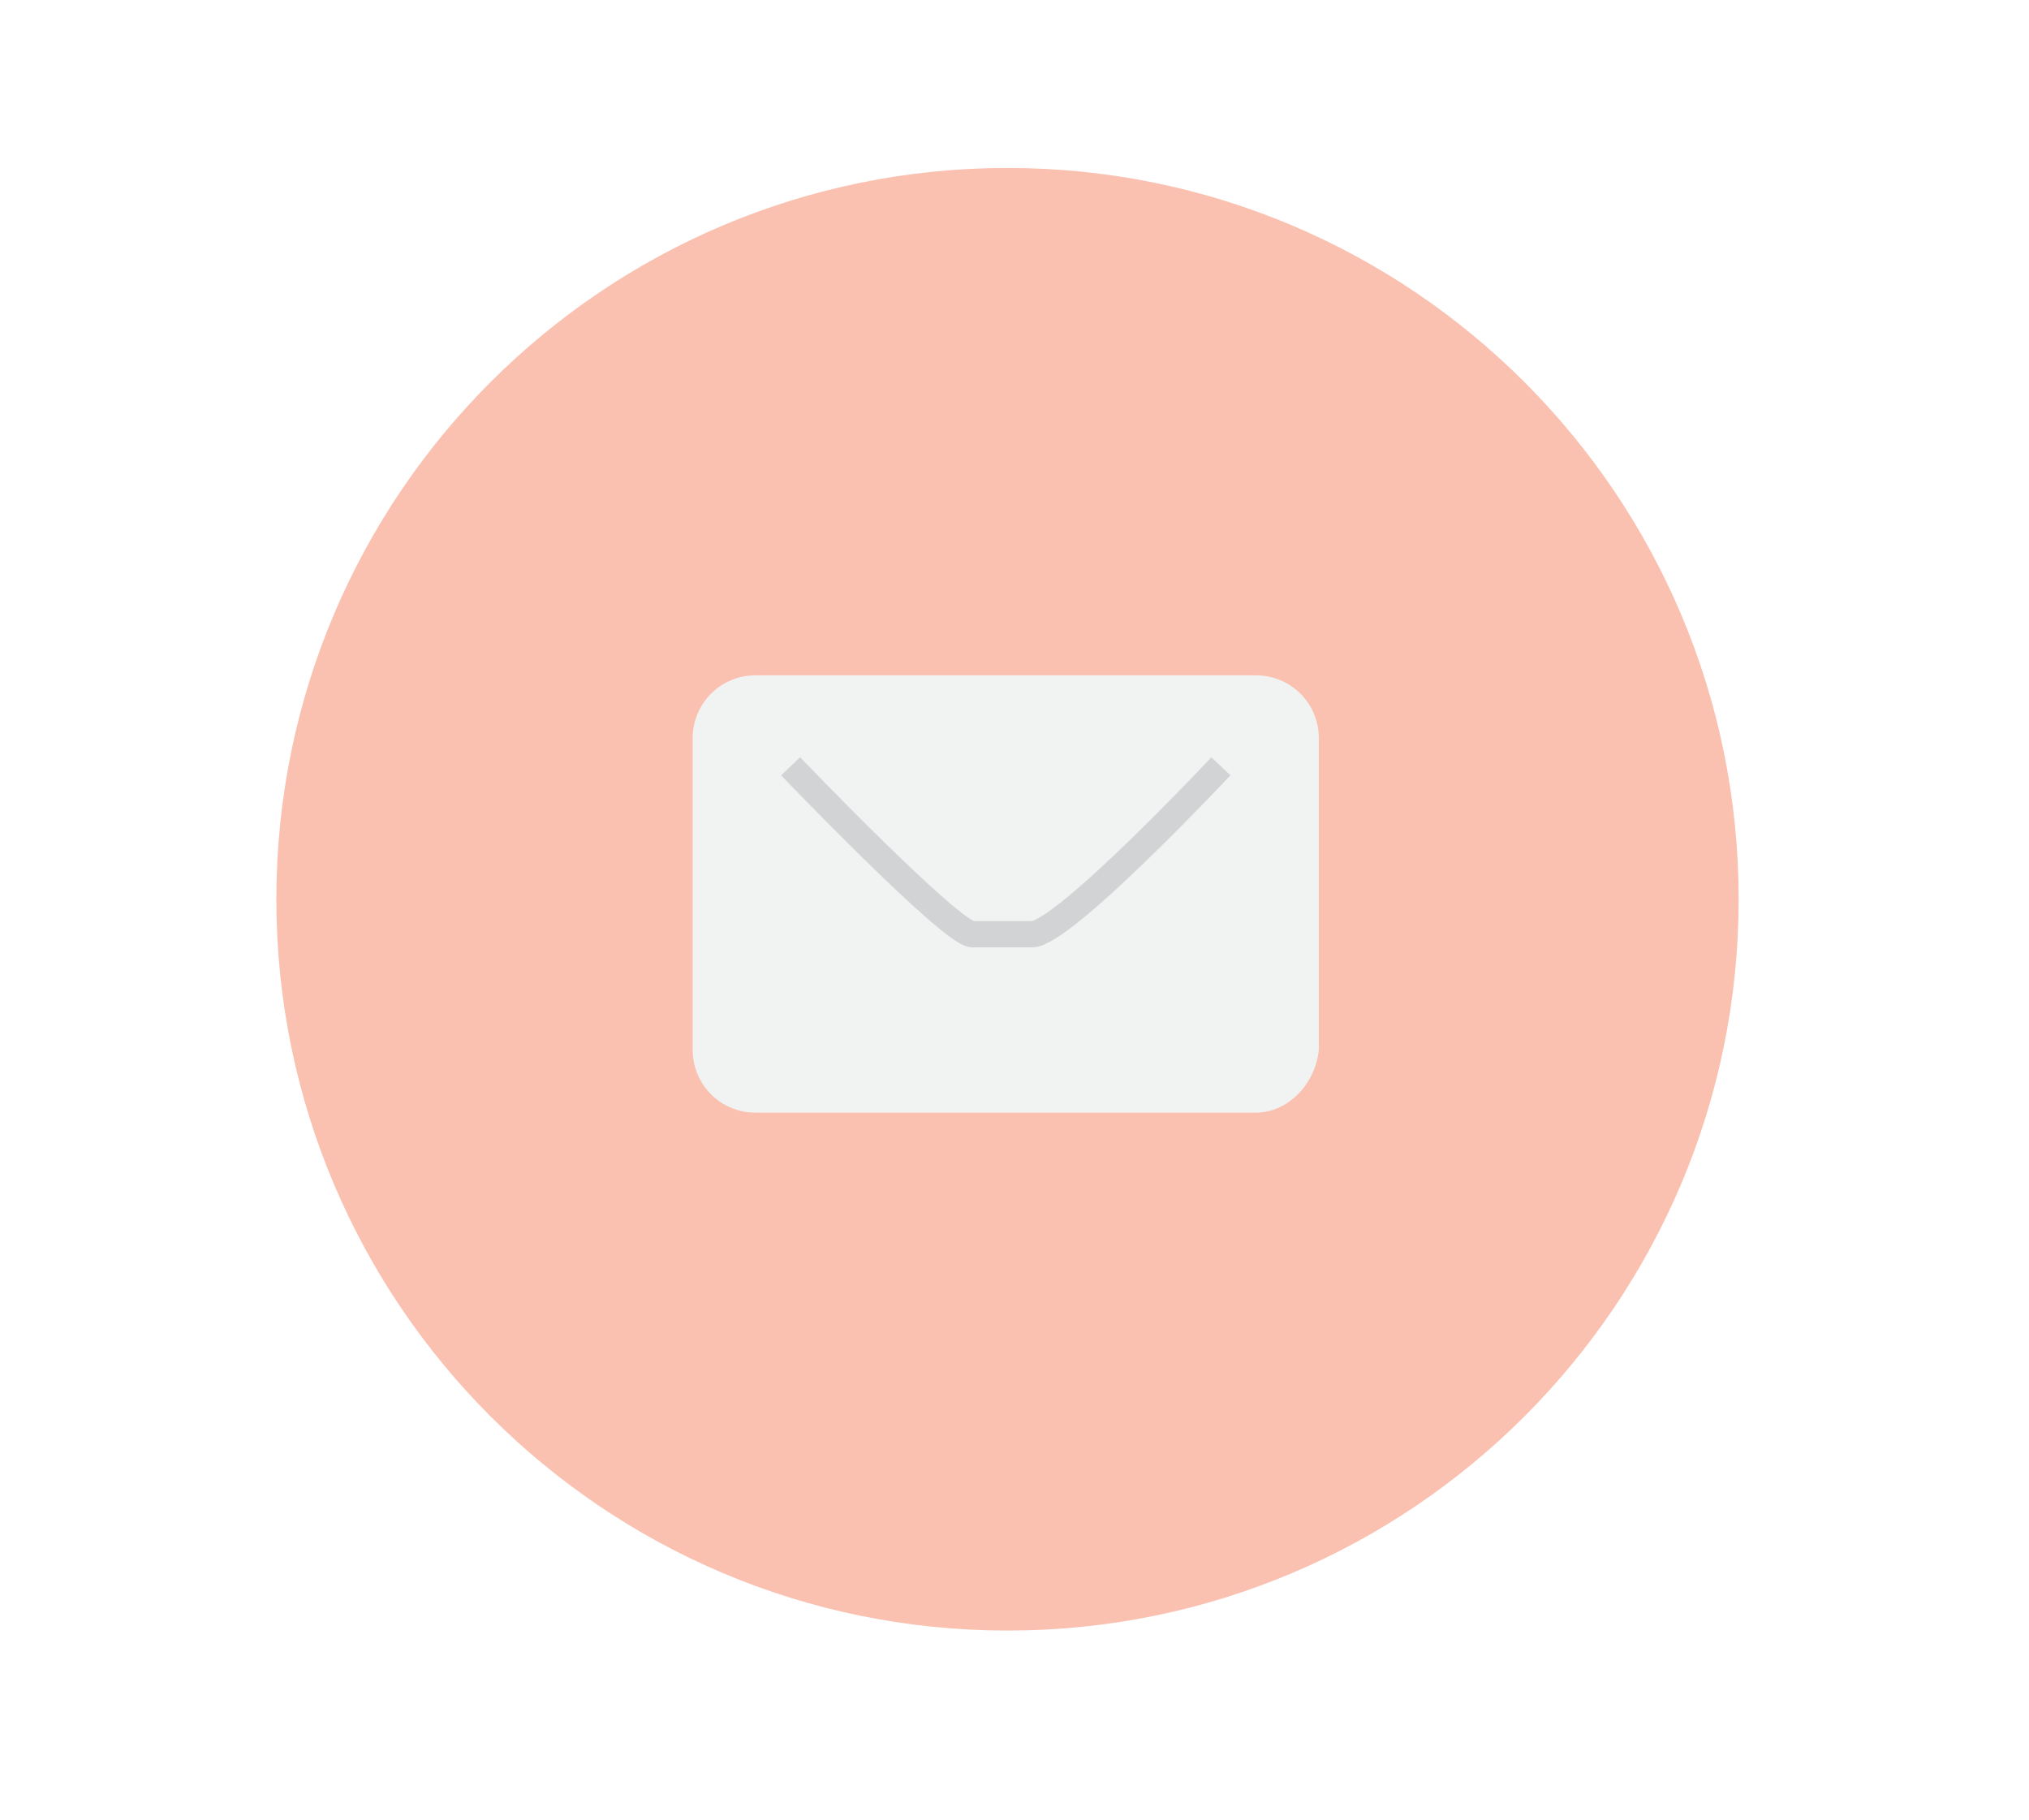
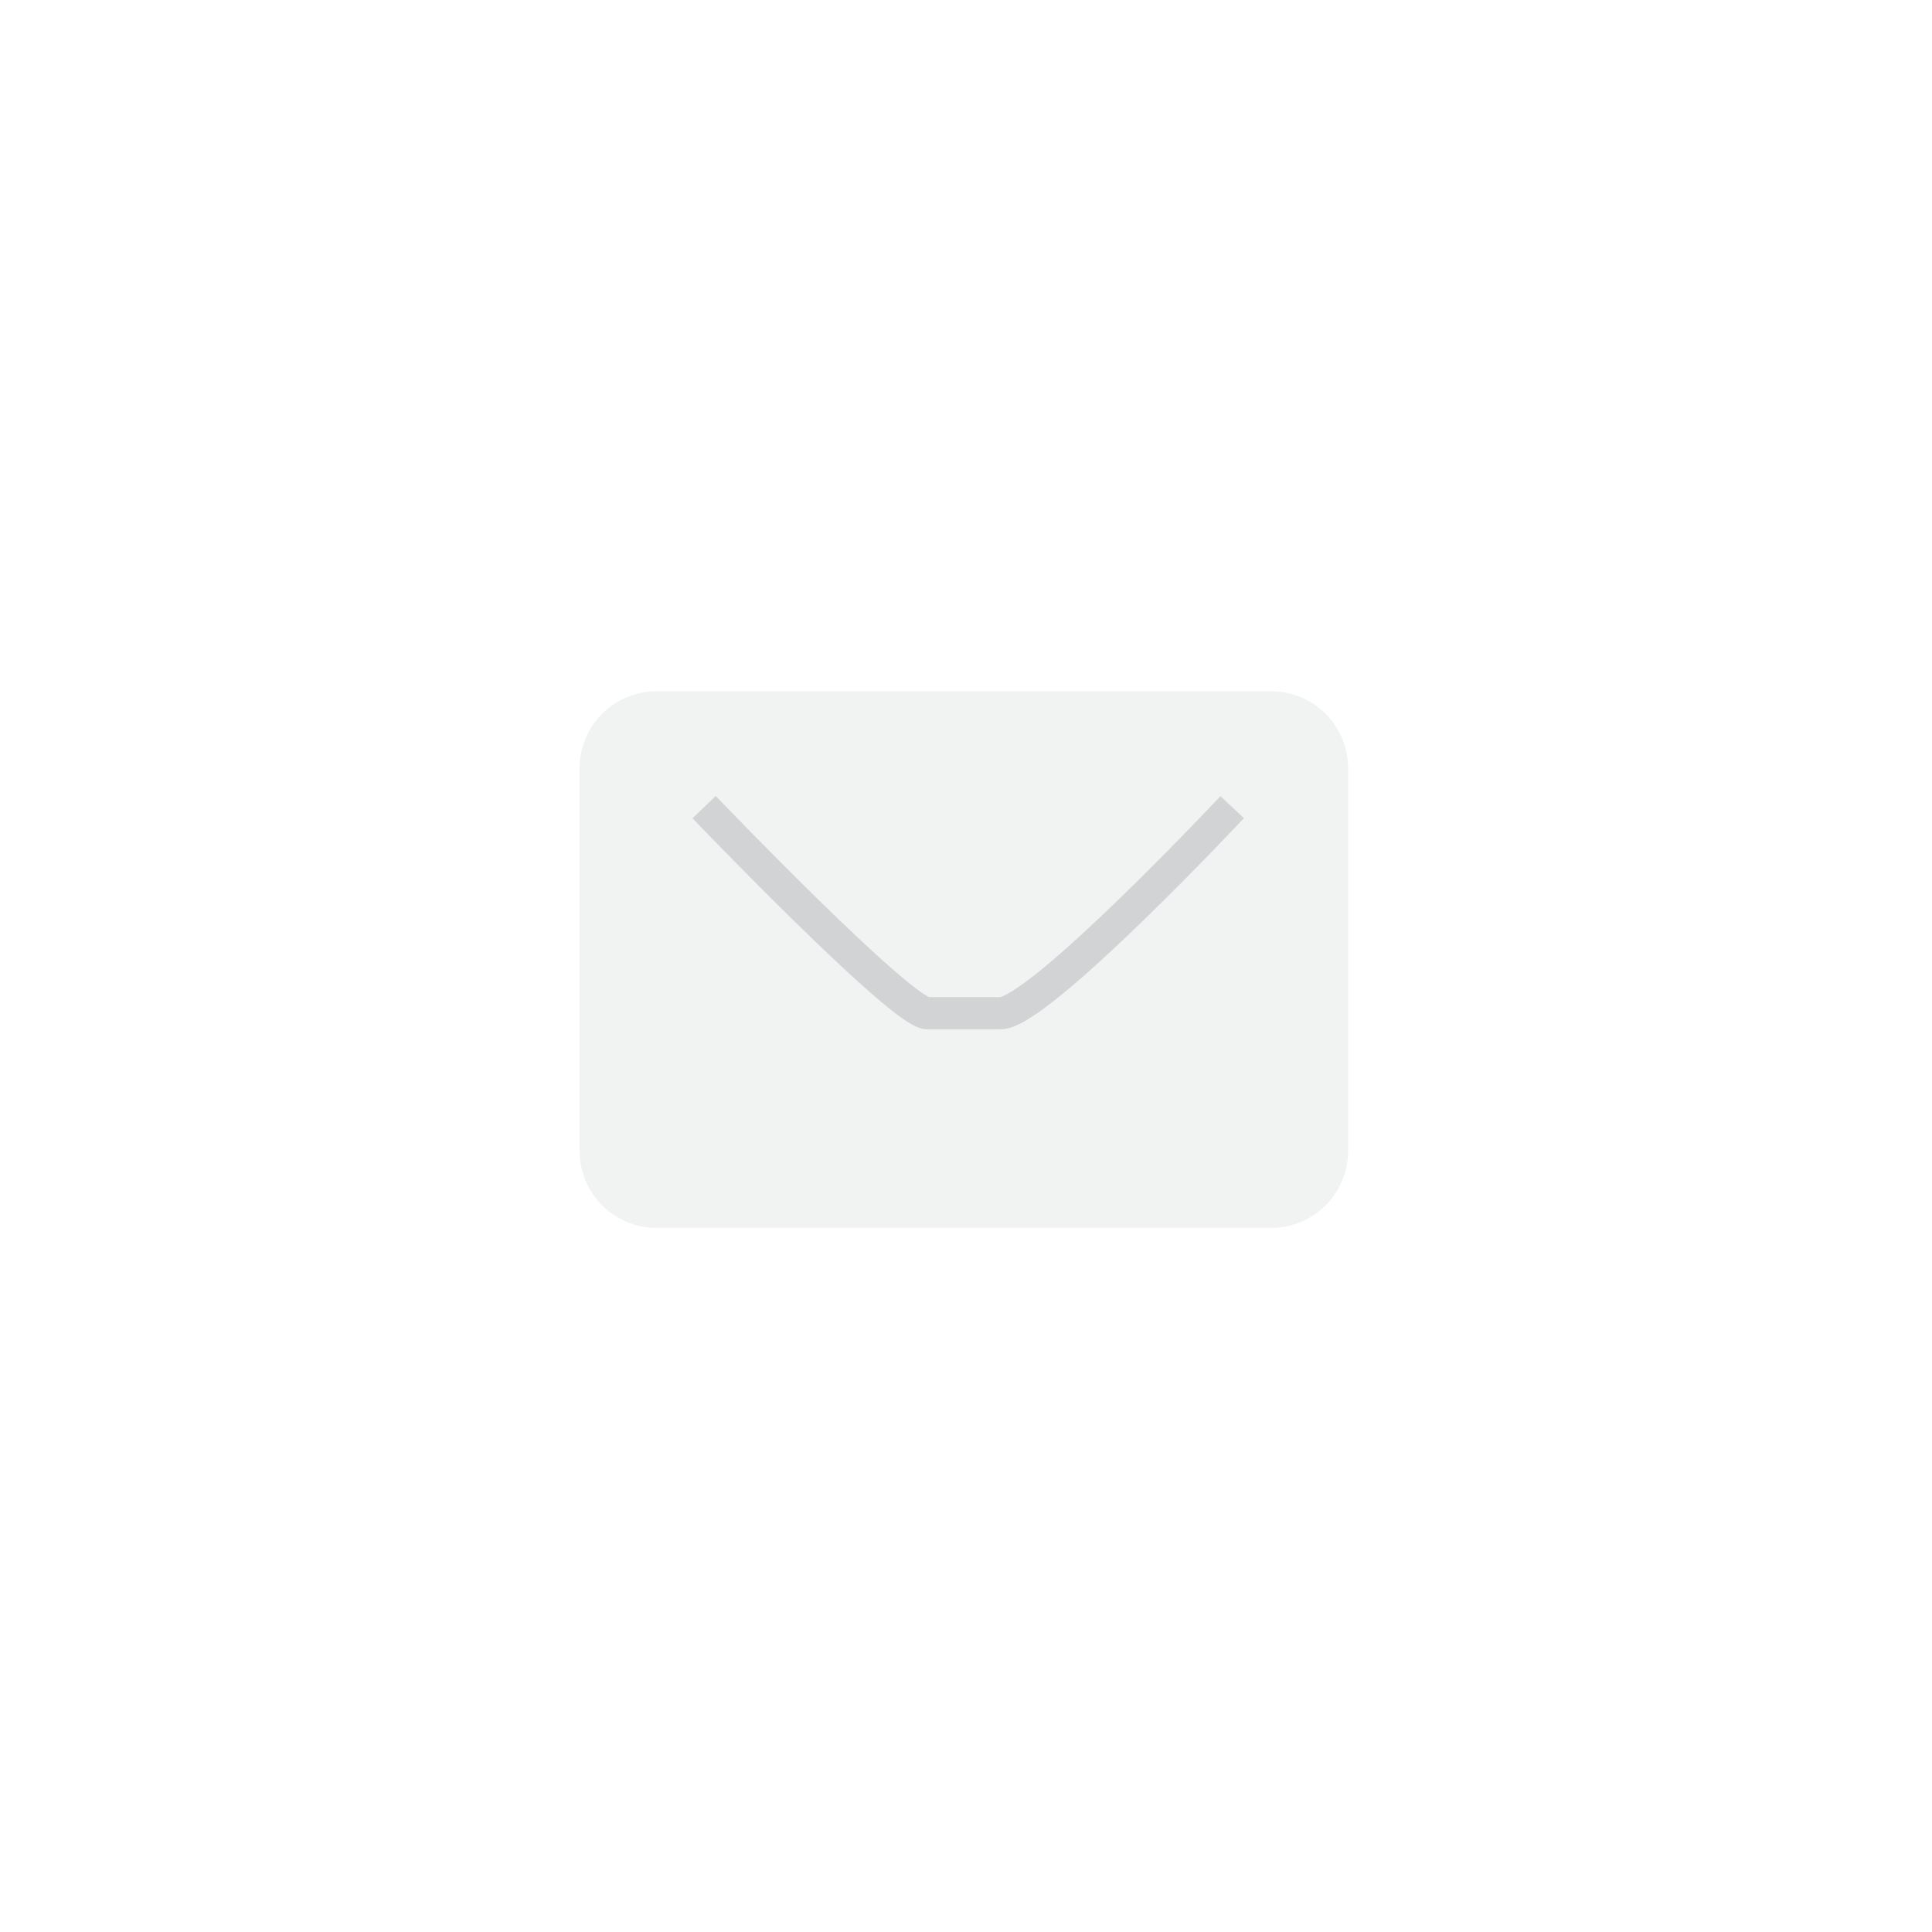
- <svg xmlns="http://www.w3.org/2000/svg" version="1.1" x="0px" y="0px" viewBox="0 0 58 52" enable-background="new 0 0 58 52" xml:space="preserve">
-   <g id="Layer_1">
+ <svg xmlns="http://www.w3.org/2000/svg" version="1.1" x="0px" y="0px" viewBox="0 0 45 45" enable-background="new 0 0 45 45" xml:space="preserve">
+   <g id="bg__x2B__footer">
    <g>
-       <circle fill="#FAC0B0" cx="28.8" cy="25.7" r="20.9" />
      <g>
-         <path fill="#F1F2F2" d="M35.9,31.8H21.6c-1,0-1.8-0.8-1.8-1.8v-8.9c0-1,0.8-1.8,1.8-1.8h14.3c1,0,1.8,0.8,1.8,1.8V30     C37.6,31,36.8,31.8,35.9,31.8z" />
-         <path fill="none" stroke="#D1D3D4" stroke-width="0.75" stroke-miterlimit="10" d="M22.6,21.9c0,0,4.6,4.8,5.2,4.8s0.8,0,1.7,0     s5.4-4.8,5.4-4.8" />
+         <path fill="#F1F2F2" d="M29.6,28.6H15.3c-1,0-1.8-0.8-1.8-1.8v-8.9c0-1,0.8-1.8,1.8-1.8h14.3c1,0,1.8,0.8,1.8,1.8v8.9     C31.4,27.8,30.6,28.6,29.6,28.6z" />
+         <path fill="none" stroke="#D1D3D4" stroke-width="0.75" stroke-miterlimit="10" d="M16.4,18.8c0,0,4.6,4.8,5.2,4.8s0.8,0,1.7,0     c0.9,0,5.4-4.8,5.4-4.8" />
      </g>
    </g>
  </g>
-   <g id="notes" display="none">
+   <g id="Layer_1">
+ </g>
+   <g id="notes">
</g>
</svg>
